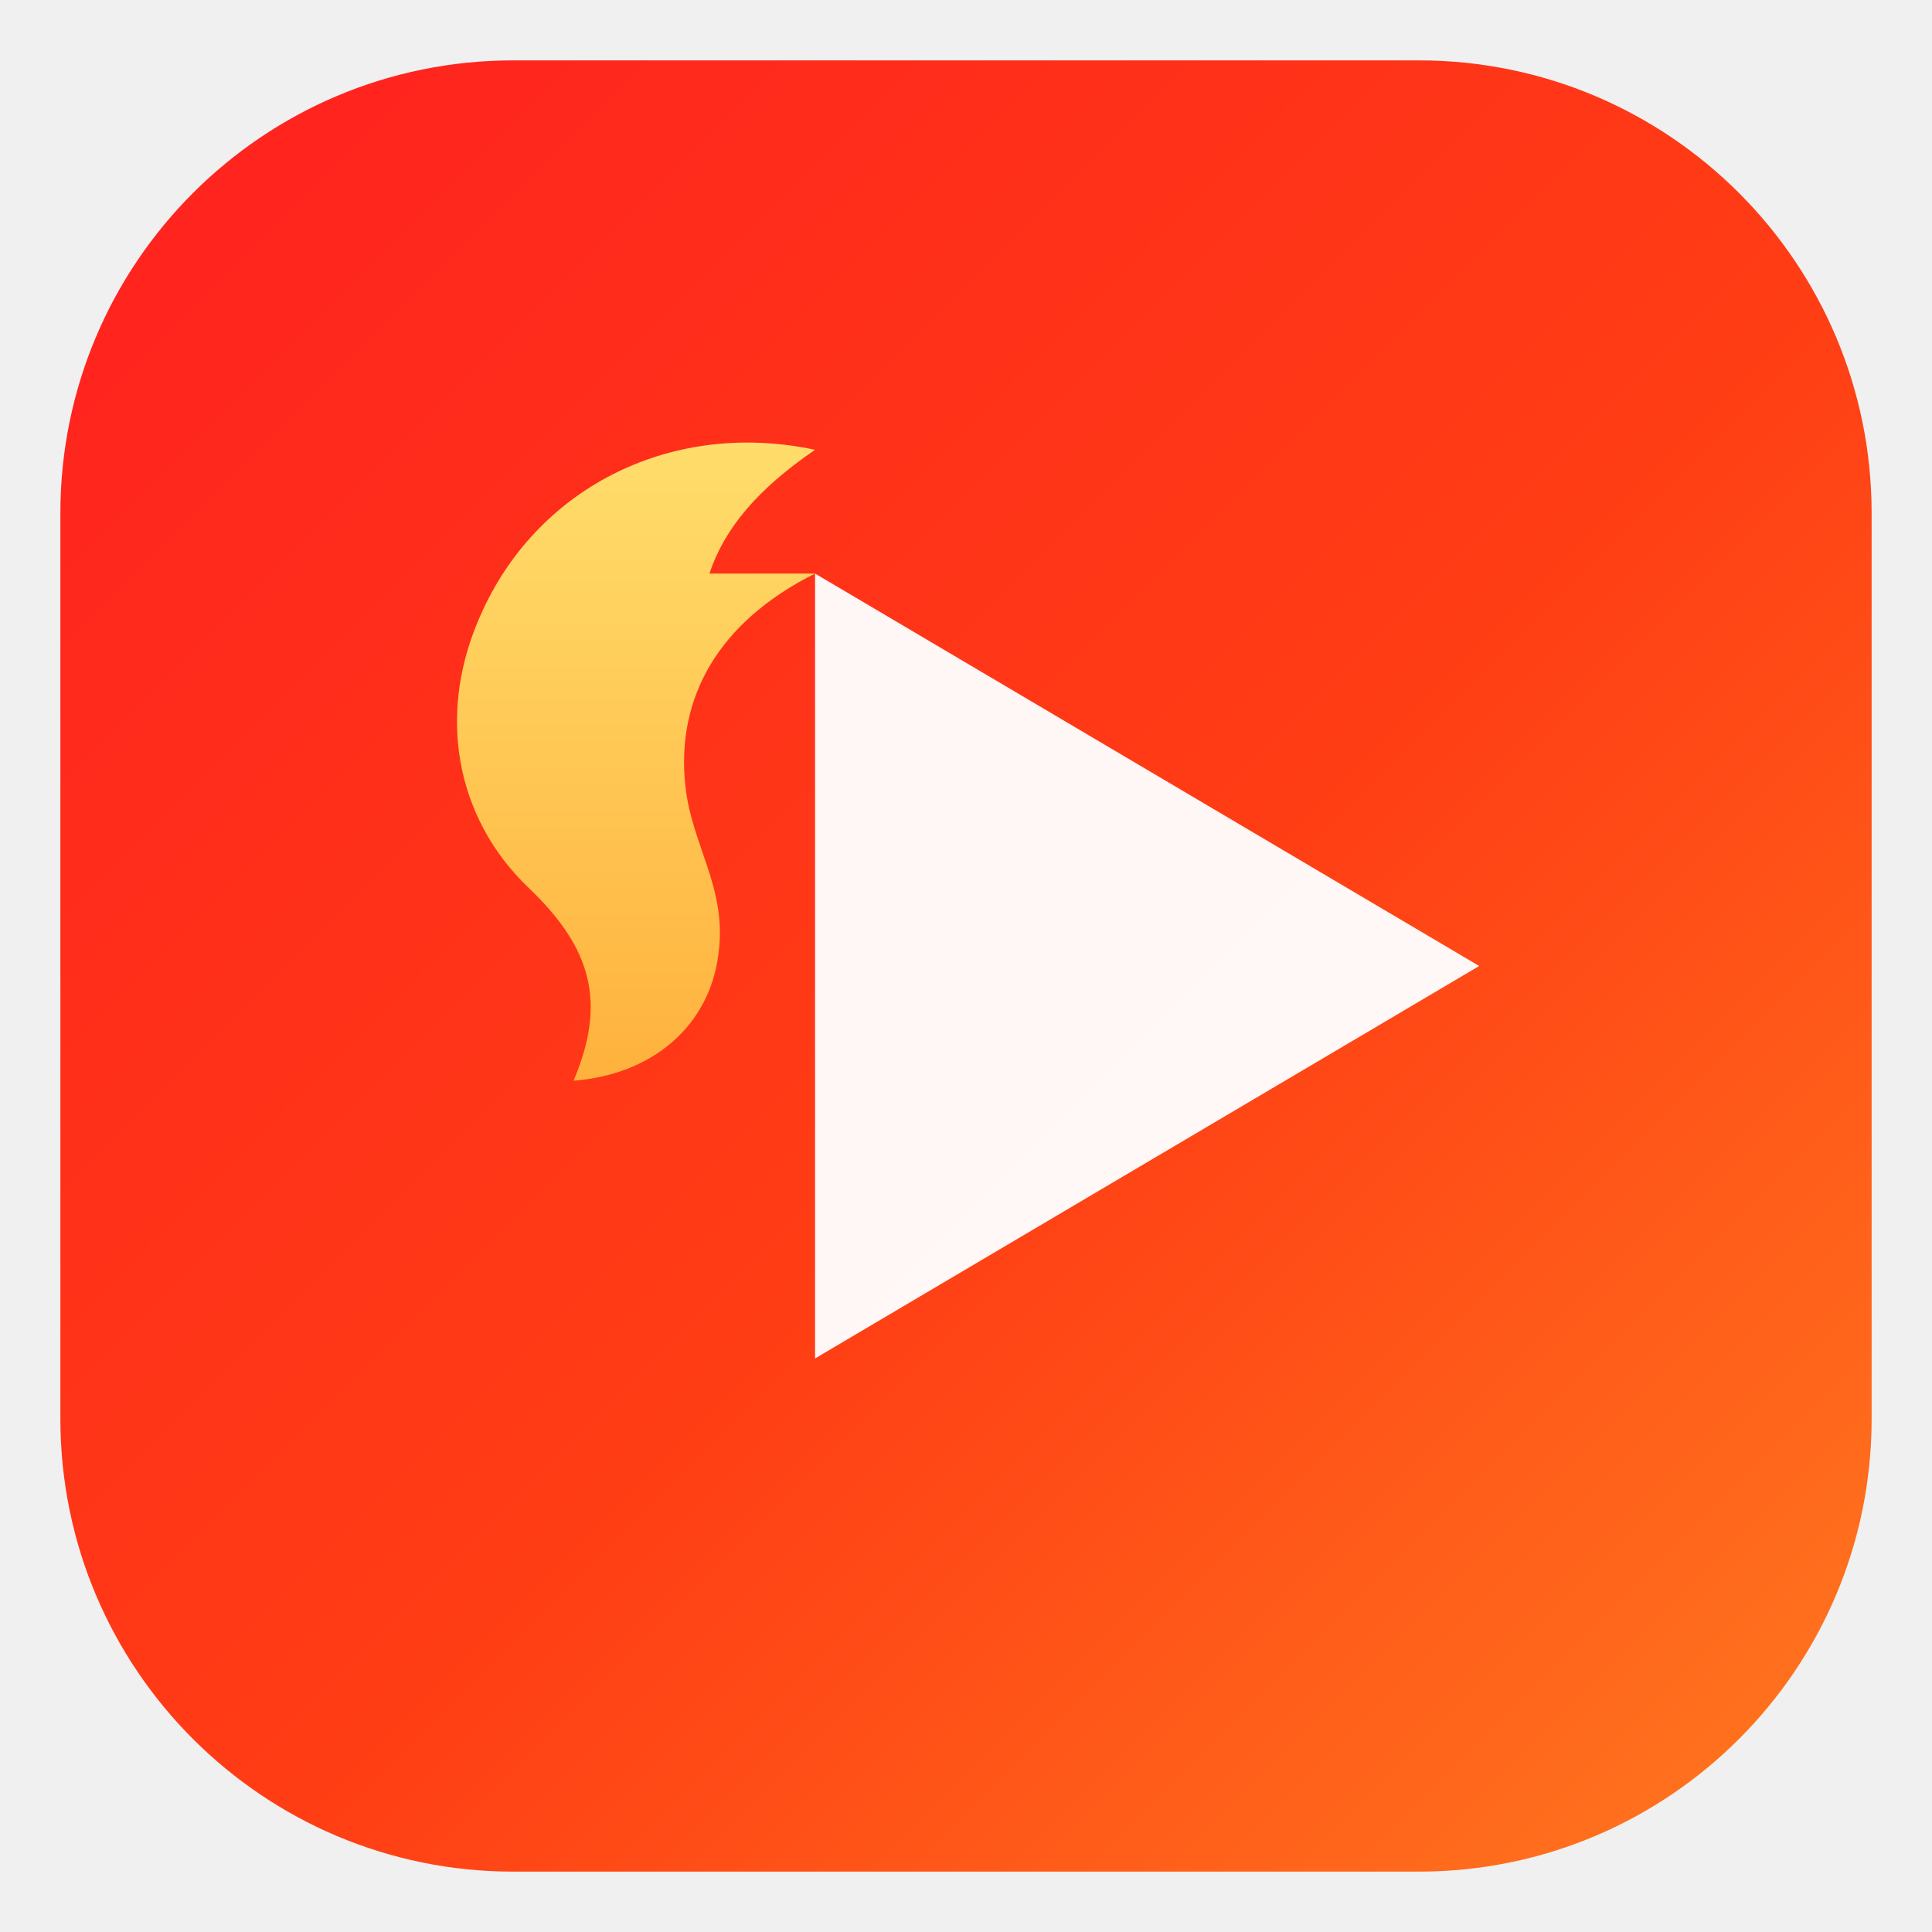
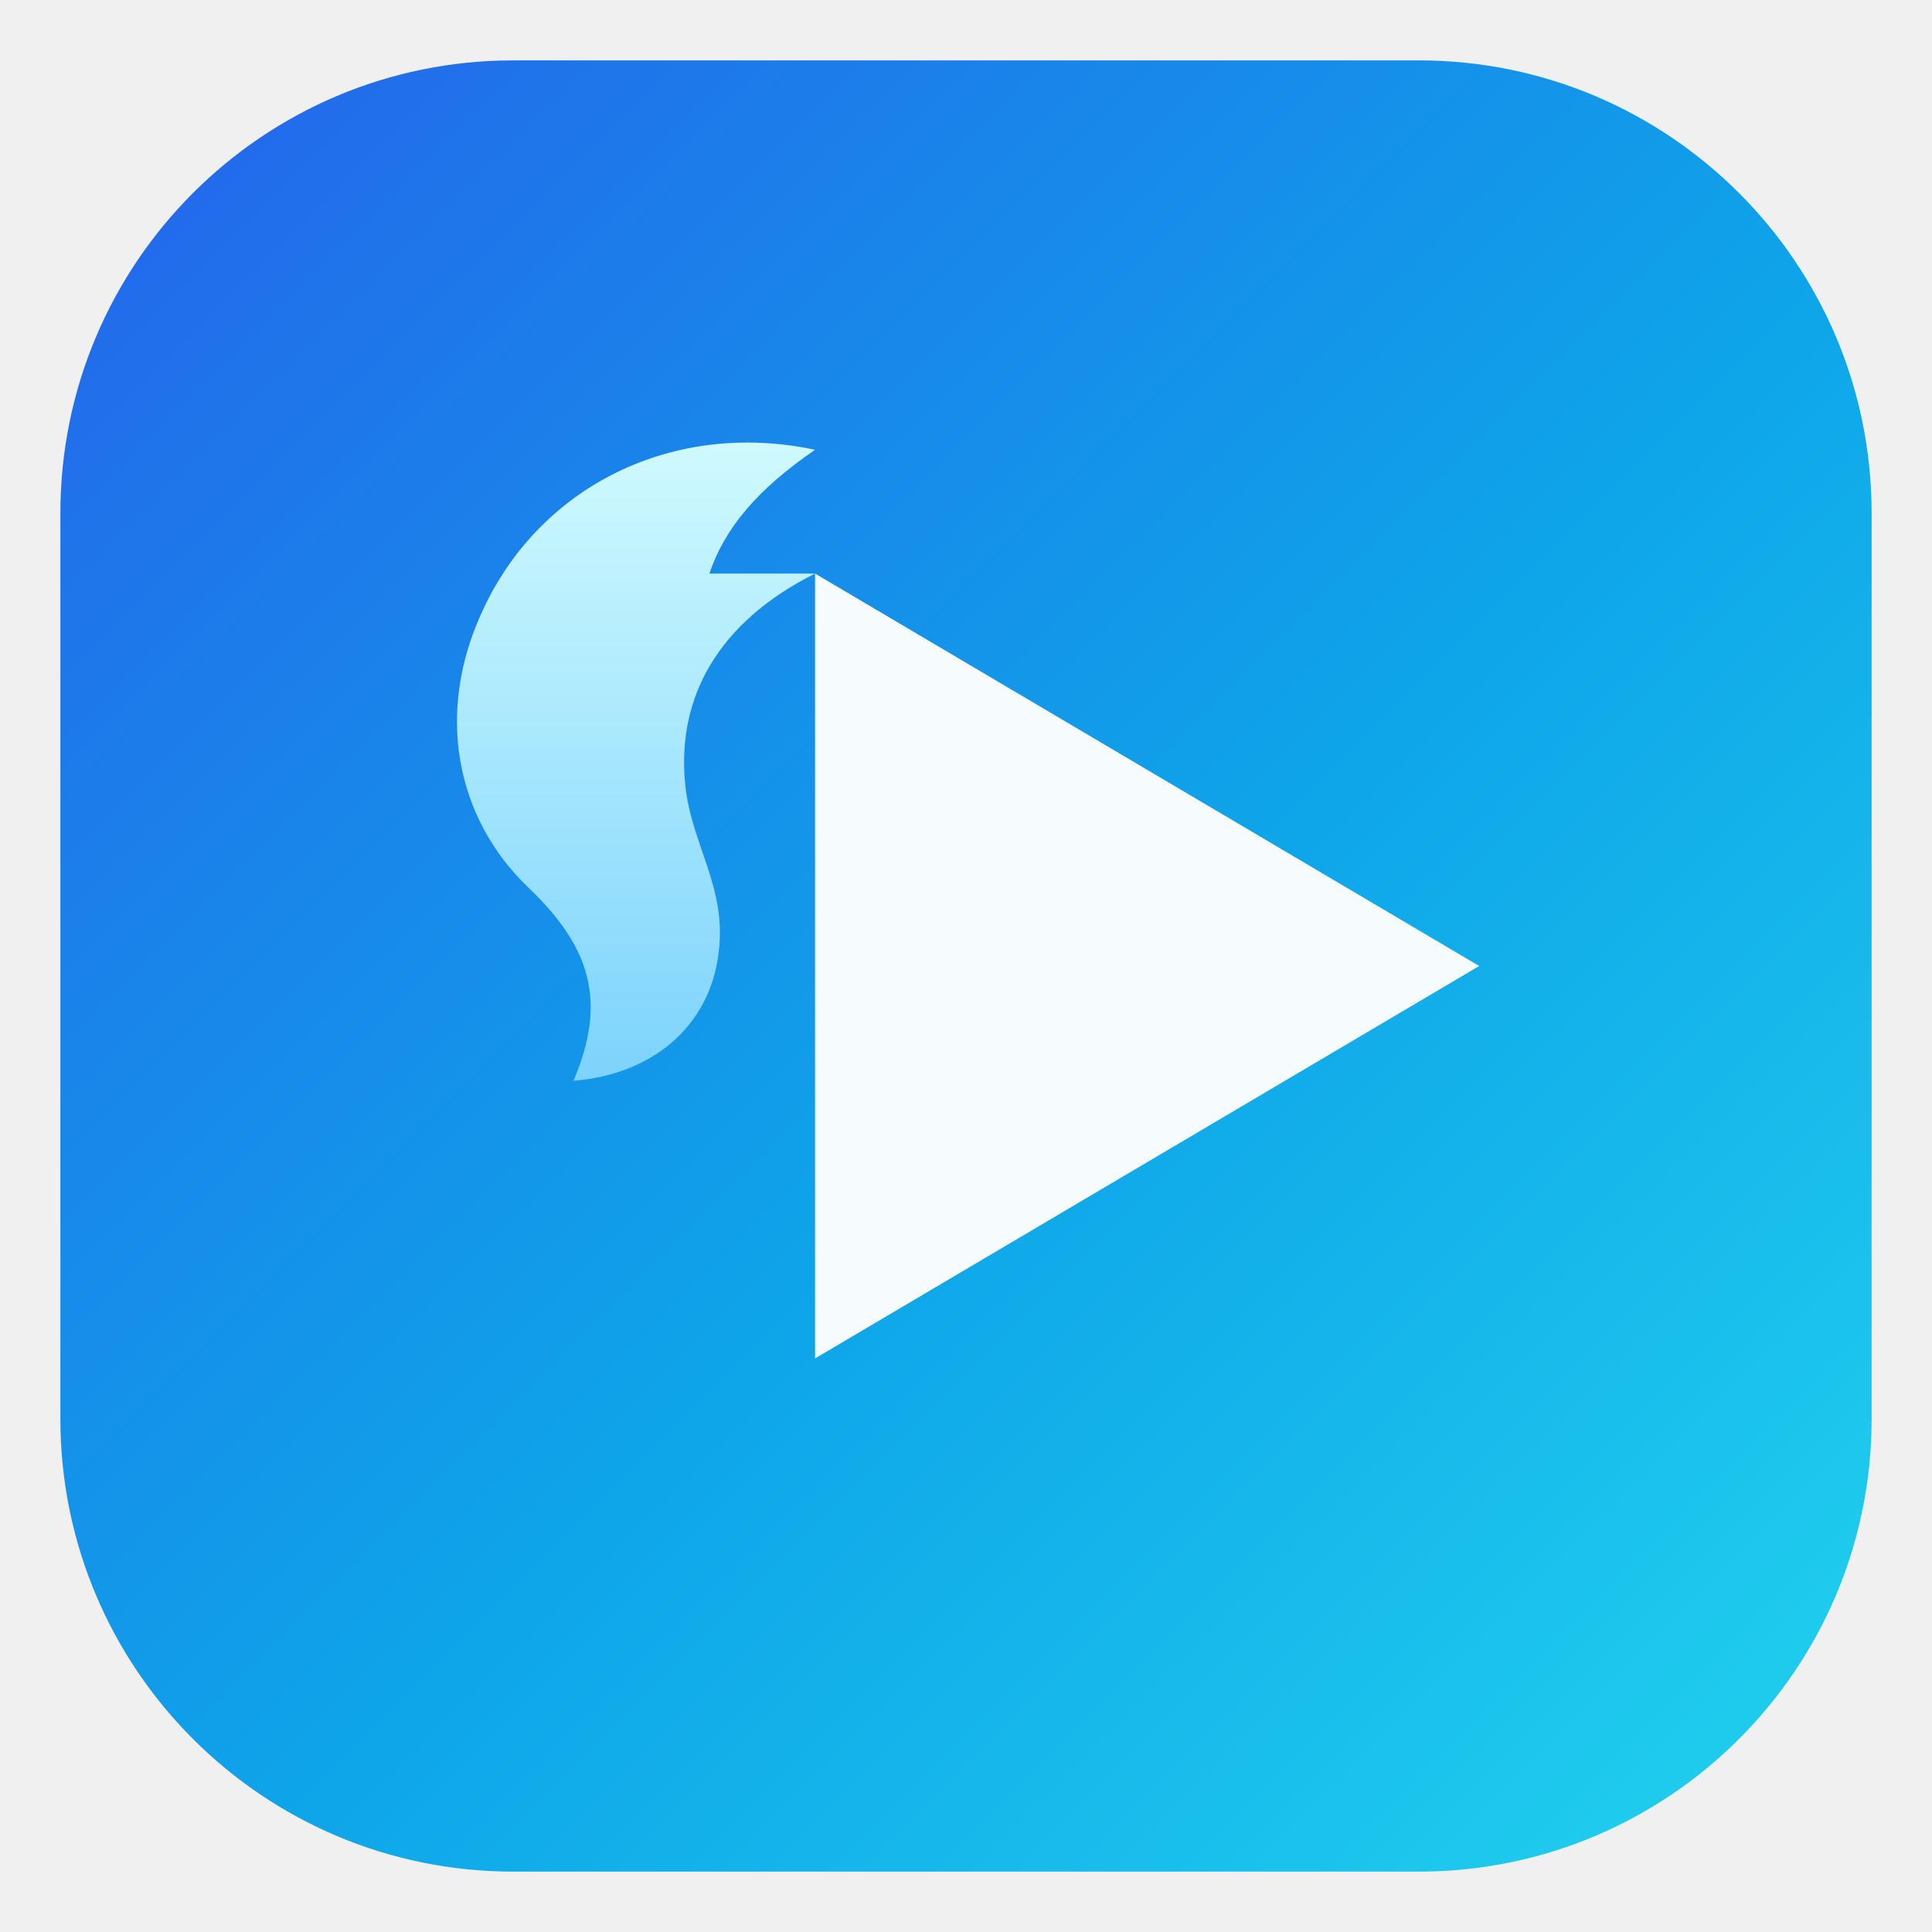
<svg xmlns="http://www.w3.org/2000/svg" viewBox="0 0 64 64">
  <defs>
    <linearGradient id="tf" x1="0" y1="0" x2="1" y2="1">
-       <stop offset="0" stop-color="#FF2020" />
-       <stop offset="0.55" stop-color="#FF3D14" />
-       <stop offset="1" stop-color="#FF7A1F" />
+       <stop offset="0" stop-color="#2563EB" />
+       <stop offset="0.55" stop-color="#0EA5E9" />
+       <stop offset="1" stop-color="#22D3EE" />
    </linearGradient>
    <linearGradient id="fl" x1="0" y1="1" x2="0" y2="0">
-       <stop offset="0" stop-color="#FFB13D" />
-       <stop offset="1" stop-color="#FFDD6B" />
+       <stop offset="0" stop-color="#7DD3FC" />
+       <stop offset="1" stop-color="#CFFAFE" />
    </linearGradient>
  </defs>
  <rect x="2" y="2" width="60" height="60" rx="15" fill="url(#tf)" />
  <path d="M27 19v26l22-13z" fill="#fff" opacity="0.96" />
  <path d="M27 19c-3.2 1.6-4.6 4.1-4.3 7 .2 2 1.4 3.4 1.1 5.6-.3 2.4-2.2 4-4.8 4.2 1.1-2.6.6-4.4-1.5-6.4-2.4-2.3-3.1-5.8-1.5-9.2 1.9-4.1 6.3-6.3 11-5.3-1.9 1.3-3 2.6-3.5 4.1z" fill="url(#fl)" />
</svg>
